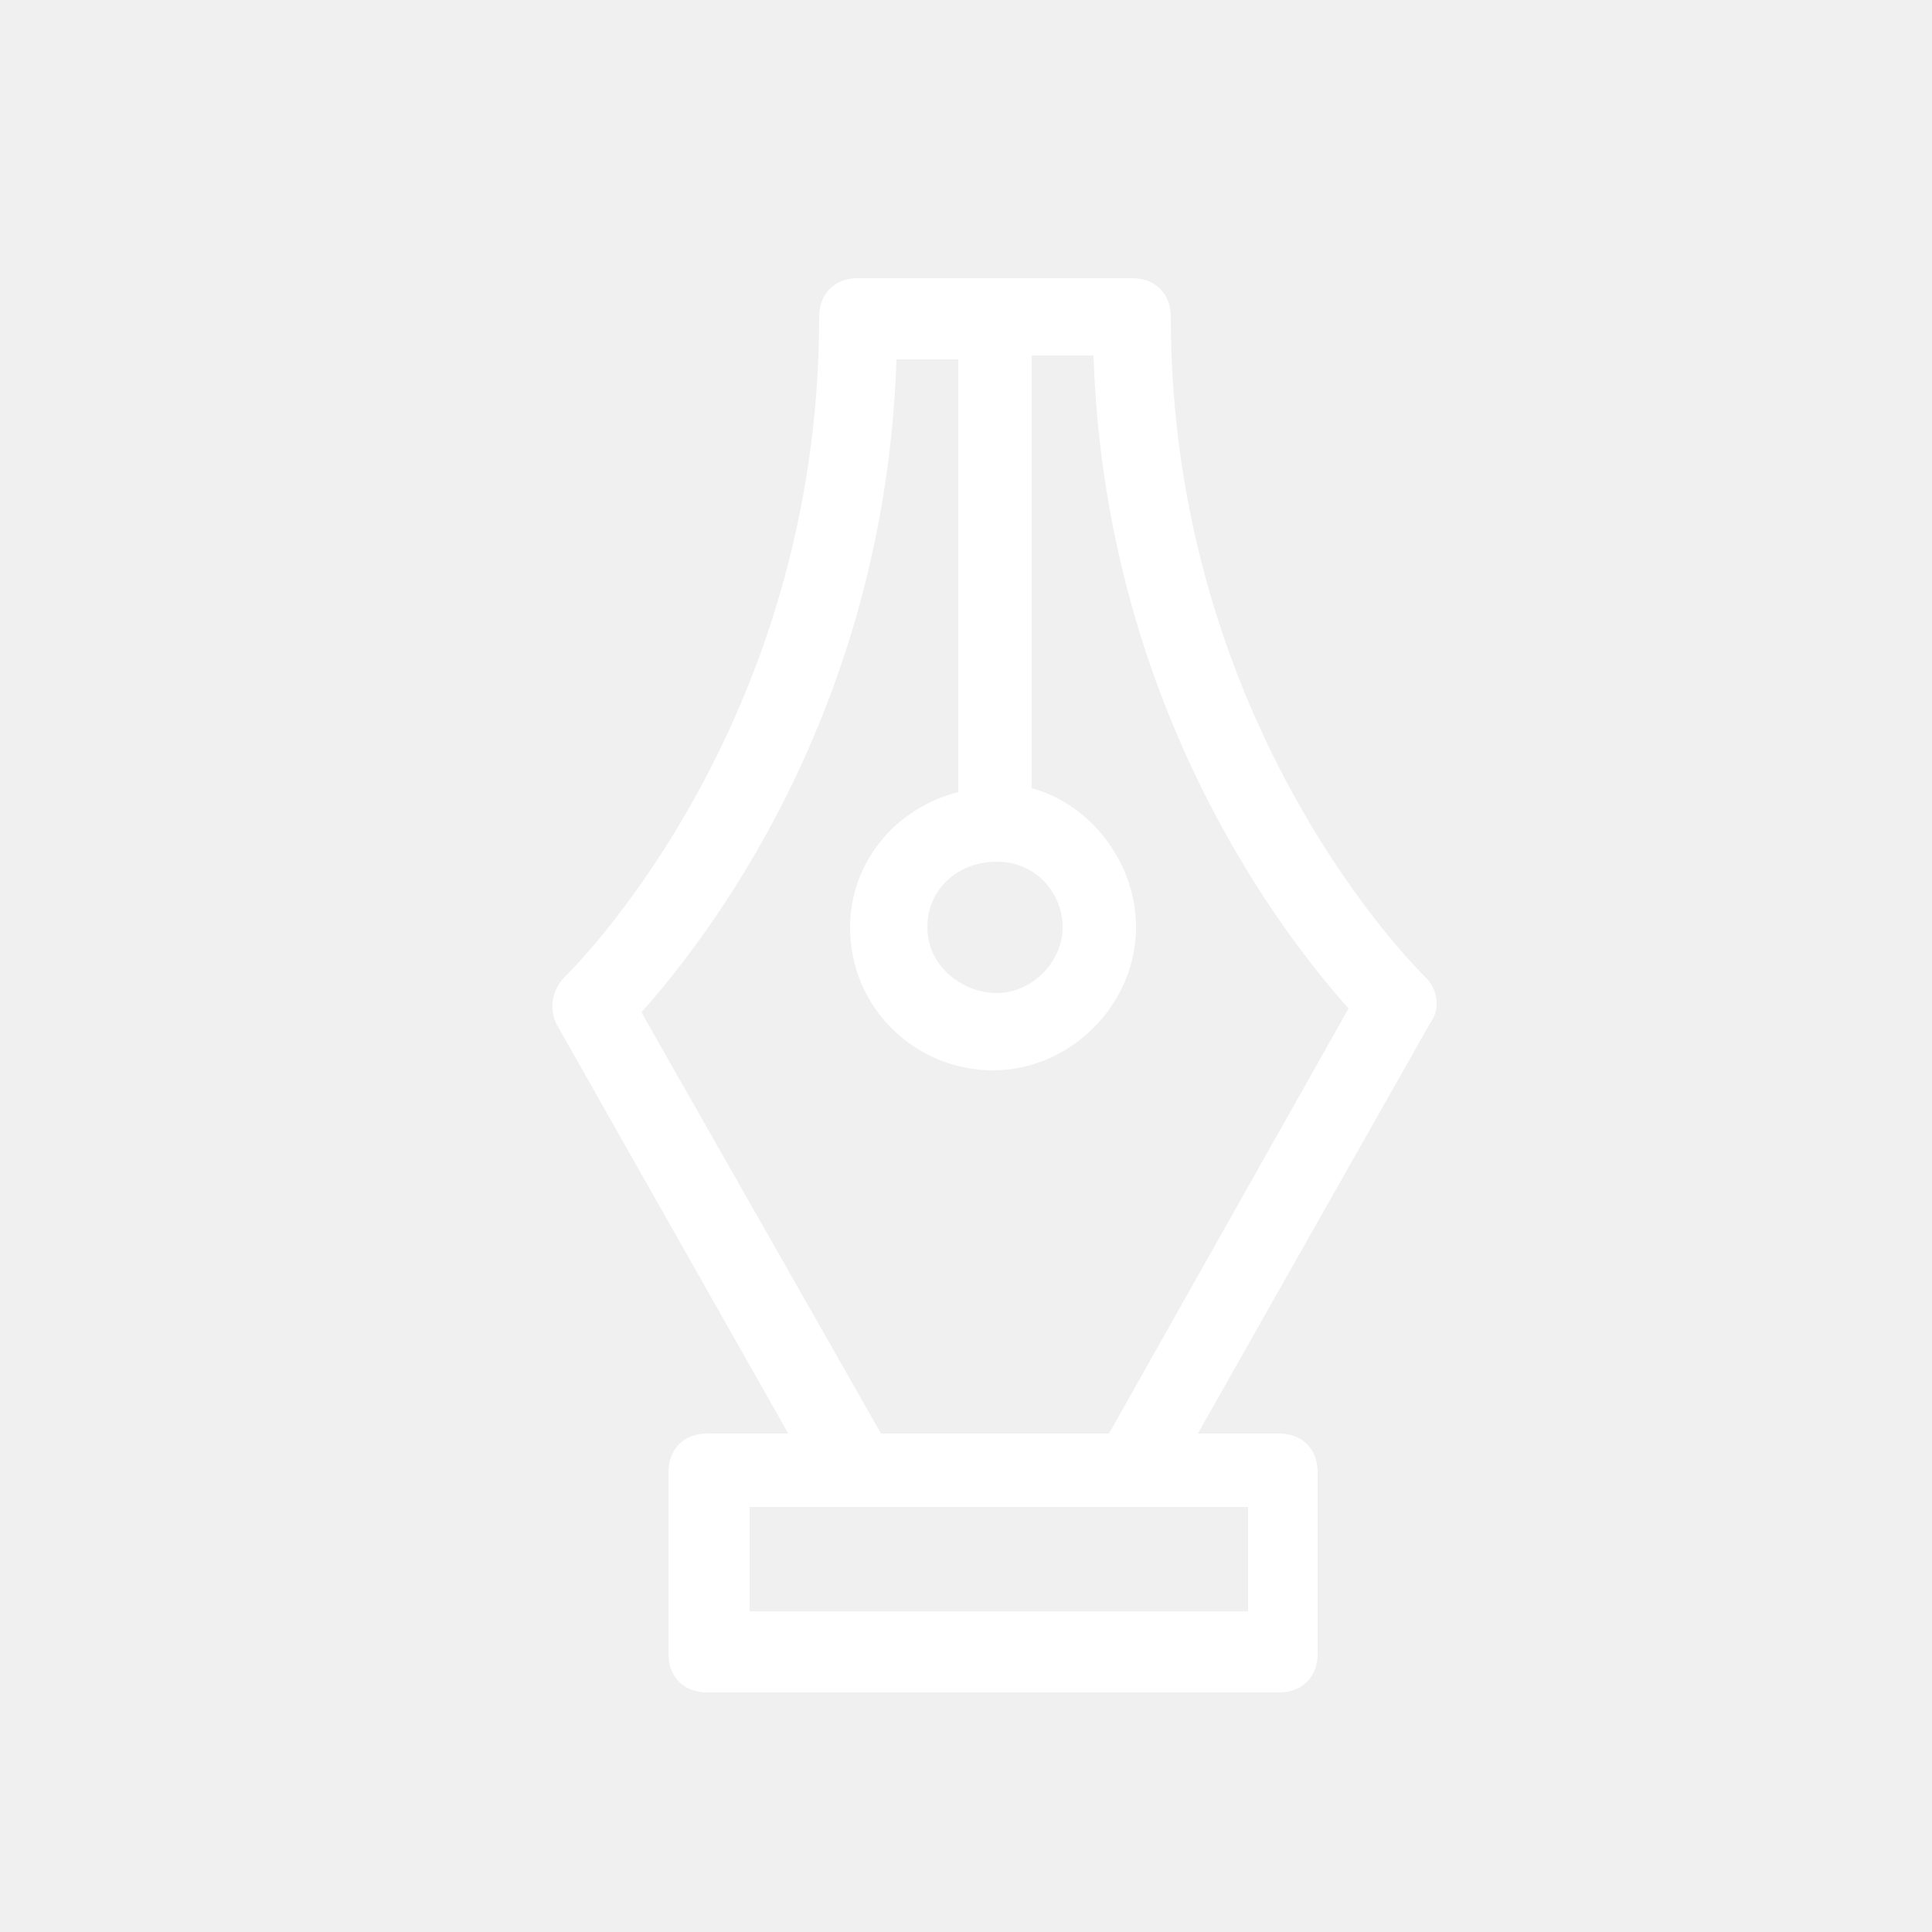
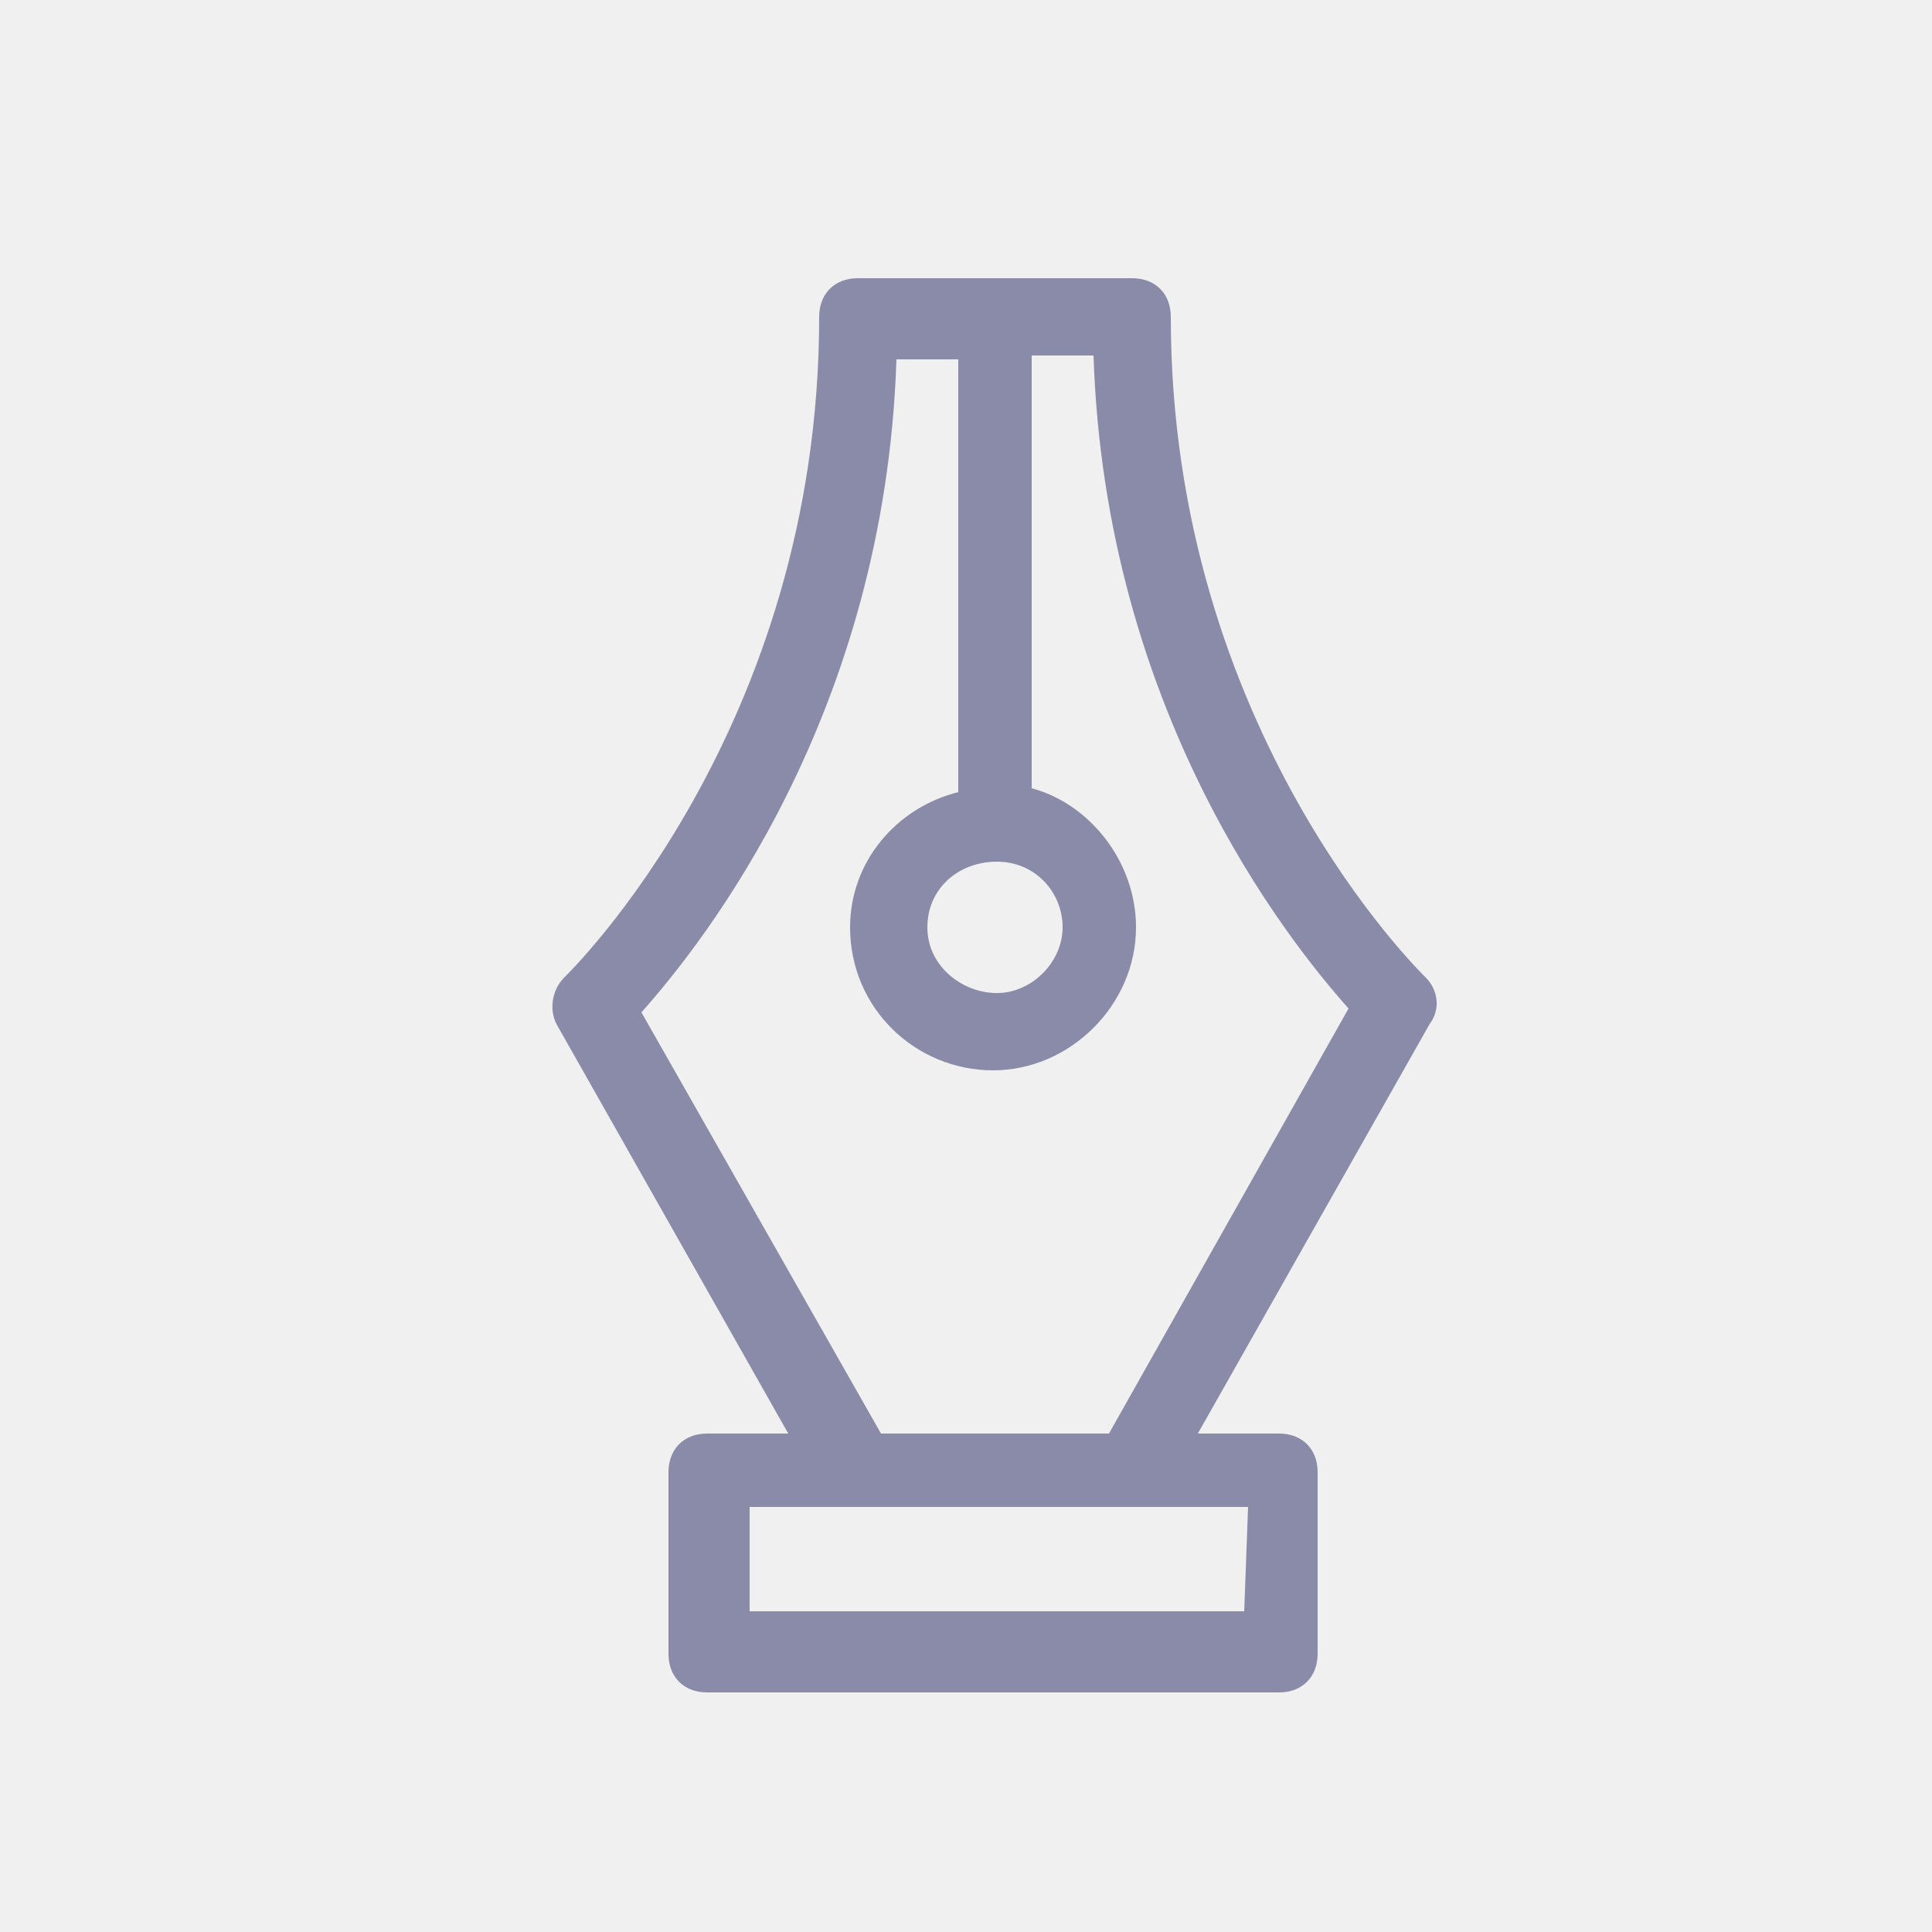
- <svg xmlns="http://www.w3.org/2000/svg" id="Layer_1" viewBox="0 0 50 50">
-   <style>.st0{fill:#FFFFFF;}</style>
-   <path class="st0" d="M36.9 25.3c-.1-.1-6.6-6.4-6.6-17.1 0-.6-.4-1-1-1h-7.1c-.6 0-1 .4-1 1 0 10.7-6.5 17-6.6 17.1-.3.3-.4.8-.2 1.2l6 10.6h-2.1c-.6 0-1 .4-1 1v4.7c0 .6.4 1 1 1h14.8c.6 0 1-.4 1-1v-4.7c0-.6-.4-1-1-1H31l6-10.6c.3-.4.2-.9-.1-1.2zm-11.1-3c1 0 1.7.8 1.7 1.7s-.8 1.7-1.7 1.7S24 25 24 24s.8-1.7 1.8-1.7zm6.4 19.4H19.4V39h12.9v2.7zm-3.5-4.6h-5.9l-6.2-10.9c1.6-1.8 6.3-7.7 6.6-16.9h1.6v11.2c-1.6.4-2.8 1.8-2.8 3.5 0 2.1 1.7 3.7 3.7 3.7s3.7-1.7 3.7-3.7c0-1.7-1.2-3.2-2.7-3.6V9.2h1.6c.3 9.2 5 15.1 6.6 16.9l-6.2 11z" />
+ <svg xmlns="http://www.w3.org/2000/svg" version="1.1" id="Layer_1" x="0px" y="0px" viewBox="0 0 50 50" style="enable-background:new 0 0 50 50;" xml:space="preserve">
+   <style type="text/css">
+ 	.st0{fill:#8A8BA9;}
+ </style>
+   <path class="st0" d="M36.9,25.3c-0.1-0.1-6.6-6.4-6.6-17.1c0-0.6-0.4-1-1-1h-7.1c-0.6,0-1,0.4-1,1c0,10.7-6.5,17-6.6,17.1  c-0.3,0.3-0.4,0.8-0.2,1.2l6,10.6h-2.1c-0.6,0-1,0.4-1,1v4.7c0,0.6,0.4,1,1,1h14.8c0.6,0,1-0.4,1-1v-4.7c0-0.6-0.4-1-1-1H31l6-10.6  C37.3,26.1,37.2,25.6,36.9,25.3z M25.8,22.3c1,0,1.7,0.8,1.7,1.7s-0.8,1.7-1.7,1.7S24,25,24,24S24.8,22.3,25.8,22.3z M32.2,41.7  H19.4V39h12.9L32.2,41.7L32.2,41.7z M28.7,37.1h-5.9l-6.2-10.9c1.6-1.8,6.3-7.7,6.6-16.9h1.6v11.2C23.2,20.9,22,22.3,22,24  c0,2.1,1.7,3.7,3.7,3.7s3.7-1.7,3.7-3.7c0-1.7-1.2-3.2-2.7-3.6V9.2h1.6c0.3,9.2,5,15.1,6.6,16.9C34.9,26.1,28.7,37.1,28.7,37.1z" />
</svg>
